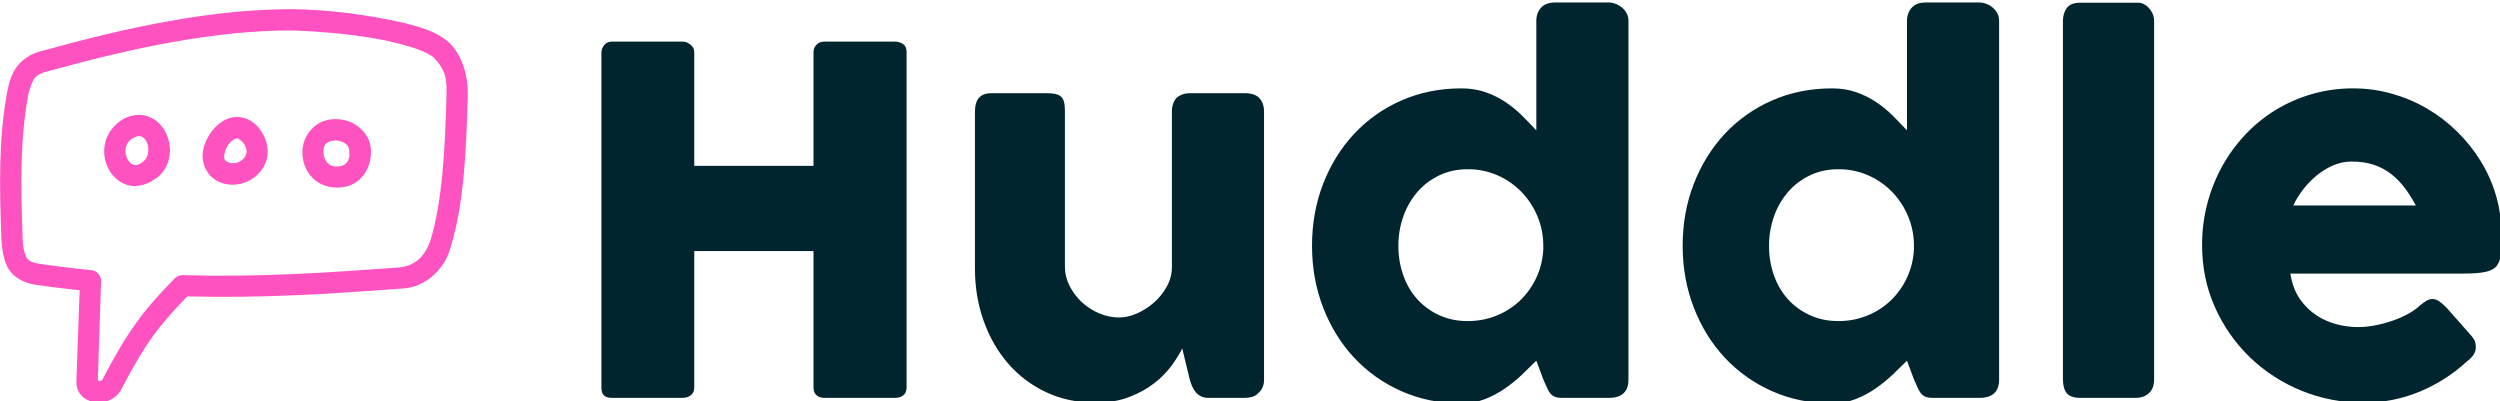
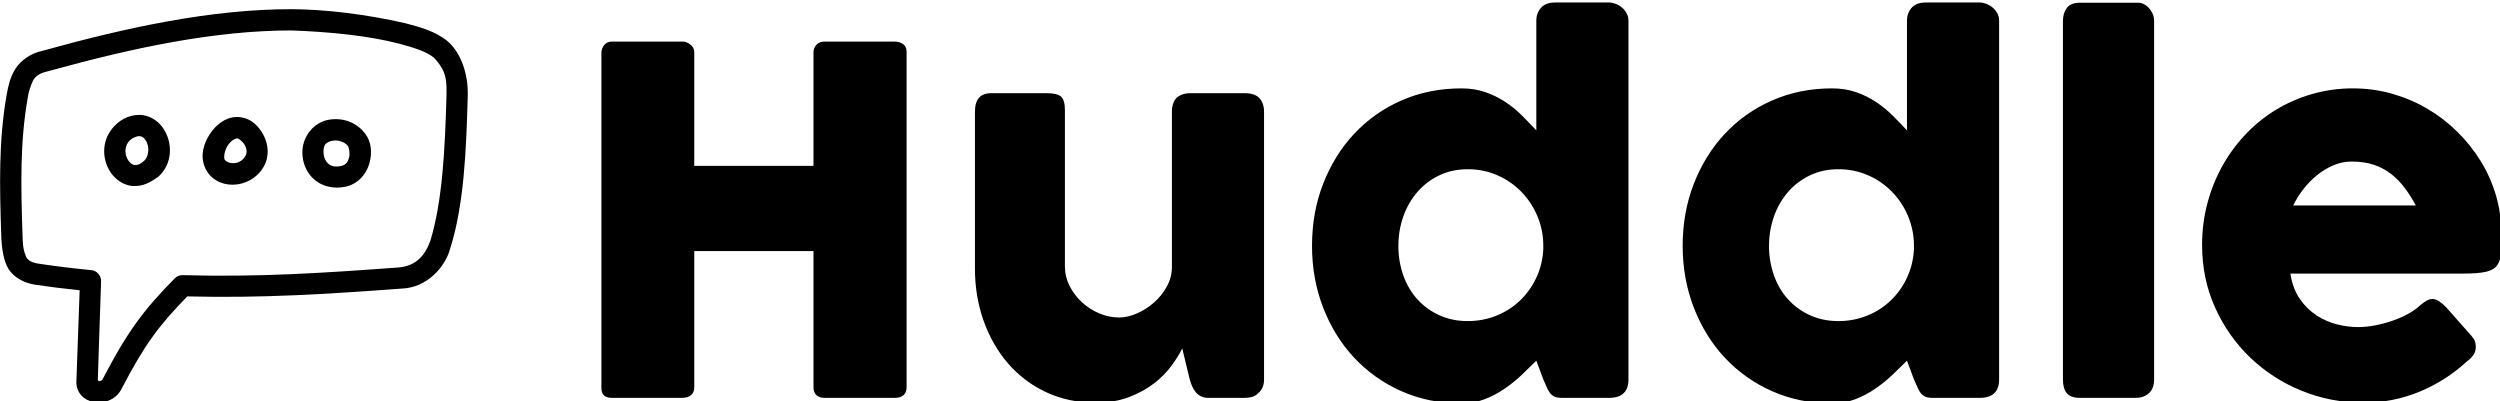
<svg xmlns="http://www.w3.org/2000/svg">
  <g fill-rule="nonzero" fill="none">
-     <path d="M27.967.879C20.242.875 12.182 2.615 4.047 4.872c-1.033.208-2.041.884-2.574 1.72C.983 7.38.805 8.171.652 9c-.79 4.428-.694 8.776-.53 13.594.036 1.103.2 2.41.715 3.205.538.803 1.46 1.313 2.561 1.48a95.99 95.99 0 0 0 4.232.525l-.312 8.698c-.048.692.29 1.267.71 1.598.376.286.795.413 1.225.445.86.065 1.869-.303 2.37-1.257 2.195-4.224 3.572-6.089 6.317-8.895 7.158.176 13.407-.222 20.482-.745 2.501-.065 4.218-2.11 4.672-3.743 1.357-4.232 1.568-9.456 1.712-14.737.061-2.093-.665-4.148-1.95-5.234-1.222-.991-2.702-1.35-4.058-1.718C35.031 1.363 31.263.905 27.967.879zm10.29 3.31c1.358.369 2.555.724 3.31 1.337 1.26 1.339 1.218 2.23 1.2 3.675-.142 5.122-.388 10.093-1.544 13.86-.498 1.405-1.366 2.405-3.006 2.556-7.208.533-13.462.945-20.707.739a1.032 1.032 0 0 0-.763.302c-3.044 3.074-4.601 5.21-6.921 9.676-.054.102-.171.164-.315.175-.097-.005-.136-.08-.142-.148l.314-9.432c.019-.509-.401-.995-.907-1.05a95.48 95.48 0 0 1-5.06-.62c-.726-.111-.994-.31-1.193-.606-.346-.825-.338-1.335-.365-2.128-.162-4.775-.242-8.948.491-13.1.068-.614.298-1.242.542-1.767.404-.632 1.023-.725 1.644-.897 7.956-2.197 15.74-3.84 23.068-3.845 3.592.13 7.364.49 10.354 1.273zm-27.479 8.09c-1.096 1.313-.987 3.096-.14 4.29.442.625 1.132 1.128 1.972 1.242 1.091.09 1.783-.352 2.53-.86 1.353-1.176 1.49-3.228.461-4.71-.524-.755-1.362-1.208-2.218-1.24-1.172.012-1.968.535-2.605 1.277zm11.856-1.072c-1.092.035-1.975.791-2.514 1.607-.617.933-.977 2.101-.478 3.246.96 2.203 4.277 2.176 5.6-.063.61-1.032.454-2.205 0-3.056-.452-.85-1.136-1.543-2.131-1.702a2.494 2.494 0 0 0-.477-.032zm9.625.207c-.34-.008-.69.024-1.018.111-1.312.35-2.429 1.704-2.26 3.437.086.872.487 1.722 1.21 2.308.723.585 1.773.847 2.88.62 1.272-.26 2.06-1.285 2.323-2.275.263-.99.197-1.999-.414-2.817a3.47 3.47 0 0 0-2.72-1.384zm-18.965 1.623c.245.002.438.08.637.366.445.642.321 1.615-.128 2.005-.447.39-.726.424-.922.398-.196-.027-.395-.162-.573-.414-.34-.48-.44-1.256.007-1.81.238-.316.675-.513.98-.545zm9.483.223c.038.006.464.253.668.636.204.383.242.739.048 1.066-.577.976-1.804.712-1.99.287-.07-.162-.017-.813.32-1.32.335-.509.757-.7.954-.67zm10.564.748c.062.083.213.64.096 1.082-.118.442-.31.715-.78.811-.602.124-.94 0-1.193-.207-.254-.205-.425-.552-.462-.923-.09-.92.24-1.133.764-1.273.61-.15 1.3.112 1.575.51z" fill="#FF52C1" />
-     <path d="M57.61 4.996c.016-.26.111-.494.287-.701a.875.875 0 0 1 .701-.31h6.826c.23 0 .467.096.712.287a.883.883 0 0 1 .368.724v10.893h11.421V4.996c0-.276.096-.513.287-.712.192-.2.44-.3.747-.3h6.734c.306 0 .574.077.804.23.23.154.345.399.345.736V37.1c0 .337-.1.59-.3.758-.198.169-.459.253-.78.253h-6.803c-.306 0-.555-.084-.747-.253-.191-.168-.287-.42-.287-.758V24.047H66.504V37.1c0 .322-.104.57-.31.747-.207.176-.487.264-.84.264h-6.756c-.643 0-.972-.299-.988-.896V4.996zm62.875 32.725c-.199.168-.41.275-.632.321a3.123 3.123 0 0 1-.631.07h-3.47c-.276 0-.514-.05-.713-.15-.2-.1-.368-.234-.506-.402a2.384 2.384 0 0 1-.344-.575 4.884 4.884 0 0 1-.23-.666l-.712-2.942c-.23.475-.563 1.015-1 1.62a8.495 8.495 0 0 1-1.666 1.7c-.674.53-1.479.974-2.413 1.334-.935.36-2.007.54-3.218.54-1.746 0-3.332-.337-4.757-1.011a10.904 10.904 0 0 1-3.642-2.758c-1.003-1.164-1.781-2.524-2.332-4.08-.552-1.554-.828-3.213-.828-4.974V10.695c0-.582.127-1.022.38-1.321.252-.299.654-.448 1.206-.448h5.308c.66 0 1.111.11 1.356.333.245.222.368.655.368 1.298v14.96c0 .66.15 1.284.448 1.874.299.59.693 1.11 1.184 1.562.49.452 1.045.809 1.666 1.069.62.26 1.252.39 1.896.39.551 0 1.122-.13 1.712-.39a6.361 6.361 0 0 0 1.631-1.046c.498-.436.908-.95 1.23-1.54.322-.59.482-1.214.482-1.872V10.626c0-.26.05-.52.15-.781.1-.26.249-.46.448-.598.199-.122.387-.206.563-.252.176-.046.38-.07.609-.07h5.194c.658 0 1.133.162 1.424.483.291.322.437.751.437 1.287v25.716c0 .29-.065.559-.195.804s-.31.437-.54.574l.137-.068zm26.681-3.172c-.414.414-.87.858-1.367 1.333-.498.475-1.046.92-1.643 1.333a9.3 9.3 0 0 1-1.93 1.023 6.097 6.097 0 0 1-2.23.402c-2.083 0-4.002-.39-5.757-1.172a13.777 13.777 0 0 1-4.527-3.206c-1.264-1.356-2.252-2.953-2.964-4.792-.713-1.838-1.069-3.814-1.069-5.929 0-2.13.356-4.11 1.069-5.94.712-1.83 1.7-3.424 2.964-4.78a13.635 13.635 0 0 1 4.527-3.194c1.755-.774 3.674-1.161 5.757-1.161.843 0 1.613.123 2.31.368a8.51 8.51 0 0 1 1.907.942c.575.383 1.103.816 1.586 1.298.482.483.938.954 1.367 1.414V1.985c0-.49.15-.903.448-1.24.299-.338.747-.506 1.345-.506h5.17c.2 0 .41.042.632.126.222.085.425.203.61.357.183.153.332.337.447.551.115.215.173.452.173.712v34.357c0 1.18-.62 1.77-1.862 1.77h-4.504c-.306 0-.544-.04-.712-.116a1.13 1.13 0 0 1-.426-.333 2.319 2.319 0 0 1-.31-.551 17.13 17.13 0 0 0-.344-.77l-.667-1.793zm-13.214-11.008a8.39 8.39 0 0 0 .471 2.839c.314.88.762 1.643 1.345 2.286a6.384 6.384 0 0 0 2.102 1.528c.82.376 1.728.563 2.724.563.98 0 1.903-.176 2.769-.528a7.058 7.058 0 0 0 2.263-1.46 7.256 7.256 0 0 0 1.552-2.194c.39-.843.609-1.747.655-2.712v-.322a7.26 7.26 0 0 0-.552-2.803 7.427 7.427 0 0 0-1.528-2.344 7.242 7.242 0 0 0-2.298-1.597 6.977 6.977 0 0 0-2.861-.586c-.996 0-1.904.195-2.724.586-.82.39-1.52.923-2.102 1.597a7.236 7.236 0 0 0-1.345 2.344 8.35 8.35 0 0 0-.47 2.803zm48.72 11.008c-.414.414-.87.858-1.368 1.333-.498.475-1.046.92-1.643 1.333a9.3 9.3 0 0 1-1.93 1.023 6.097 6.097 0 0 1-2.23.402c-2.083 0-4.002-.39-5.756-1.172a13.777 13.777 0 0 1-4.528-3.206c-1.263-1.356-2.252-2.953-2.964-4.792-.712-1.838-1.069-3.814-1.069-5.929 0-2.13.357-4.11 1.069-5.94s1.7-3.424 2.964-4.78a13.635 13.635 0 0 1 4.528-3.194c1.754-.774 3.673-1.161 5.756-1.161.843 0 1.613.123 2.31.368a8.51 8.51 0 0 1 1.907.942c.575.383 1.103.816 1.586 1.298.483.483.938.954 1.367 1.414V1.985c0-.49.15-.903.448-1.24.3-.338.747-.506 1.345-.506h5.17c.2 0 .41.042.632.126.223.085.426.203.61.357.183.153.333.337.448.551.114.215.172.452.172.712v34.357c0 1.18-.62 1.77-1.862 1.77h-4.504c-.306 0-.544-.04-.712-.116a1.13 1.13 0 0 1-.425-.333 2.319 2.319 0 0 1-.31-.551 17.13 17.13 0 0 0-.345-.77l-.667-1.793zm-13.215-11.008a8.39 8.39 0 0 0 .471 2.839c.315.88.763 1.643 1.345 2.286a6.384 6.384 0 0 0 2.103 1.528c.82.376 1.727.563 2.723.563.98 0 1.903-.176 2.769-.528a7.058 7.058 0 0 0 2.264-1.46 7.256 7.256 0 0 0 1.55-2.194c.391-.843.61-1.747.656-2.712v-.322a7.26 7.26 0 0 0-.552-2.803 7.427 7.427 0 0 0-1.528-2.344 7.242 7.242 0 0 0-2.298-1.597 6.977 6.977 0 0 0-2.861-.586c-.996 0-1.904.195-2.723.586-.82.39-1.521.923-2.103 1.597a7.236 7.236 0 0 0-1.345 2.344 8.35 8.35 0 0 0-.47 2.803zM197.61 2.008c0-.49.122-.903.367-1.24.246-.338.667-.506 1.264-.506h5.63c.154 0 .315.042.483.126a1.7 1.7 0 0 1 .471.357c.146.153.268.337.368.551.1.215.15.452.15.712v34.334c0 .582-.165 1.022-.495 1.321-.329.299-.754.448-1.275.448h-5.332c-.597 0-1.018-.15-1.264-.448-.245-.299-.367-.74-.367-1.321V2.008zm38.7 32.61a15.31 15.31 0 0 1-4.55 2.907 13.87 13.87 0 0 1-5.355 1.046c-2.1 0-4.083-.383-5.952-1.15a15.494 15.494 0 0 1-4.918-3.182 15.273 15.273 0 0 1-3.355-4.792c-.828-1.838-1.241-3.837-1.241-5.998 0-1.348.164-2.654.494-3.918a15.45 15.45 0 0 1 1.402-3.55 15.055 15.055 0 0 1 2.206-3.045 13.957 13.957 0 0 1 2.907-2.379 14.327 14.327 0 0 1 3.493-1.54 14.084 14.084 0 0 1 3.975-.551c1.272 0 2.505.169 3.7.506 1.195.337 2.318.812 3.367 1.424 1.05.613 2.01 1.349 2.884 2.207a14.896 14.896 0 0 1 2.252 2.815 13.58 13.58 0 0 1 1.46 3.263c.344 1.157.517 2.348.517 3.573 0 .797-.012 1.448-.035 1.954-.023.505-.142.908-.356 1.206-.215.3-.57.506-1.069.62-.498.116-1.23.173-2.194.173h-16.546c.153.98.463 1.8.93 2.46a5.842 5.842 0 0 0 1.62 1.573c.613.391 1.264.67 1.954.84a8.24 8.24 0 0 0 1.953.252c.552 0 1.118-.058 1.7-.172a12.179 12.179 0 0 0 1.69-.46 9.557 9.557 0 0 0 1.493-.667c.452-.252.816-.517 1.092-.792.245-.2.456-.349.632-.449.176-.1.364-.149.563-.149.2 0 .402.07.61.207a4.8 4.8 0 0 1 .7.597l2.436 2.758c.168.2.276.38.322.54.046.161.069.326.069.494 0 .307-.085.571-.253.793a2.89 2.89 0 0 1-.598.586zm-11.054-19.143c-.598 0-1.176.119-1.735.356a6.547 6.547 0 0 0-1.575.954c-.49.398-.93.85-1.321 1.356a8.315 8.315 0 0 0-.954 1.54h11.743a13.536 13.536 0 0 0-1.045-1.655 7.081 7.081 0 0 0-1.287-1.333 5.558 5.558 0 0 0-1.655-.896c-.62-.215-1.344-.322-2.171-.322z" fill="#00252E" />
+     <path d="M27.967.879C20.242.875 12.182 2.615 4.047 4.872c-1.033.208-2.041.884-2.574 1.72C.983 7.38.805 8.171.652 9c-.79 4.428-.694 8.776-.53 13.594.036 1.103.2 2.41.715 3.205.538.803 1.46 1.313 2.561 1.48a95.99 95.99 0 0 0 4.232.525l-.312 8.698c-.048.692.29 1.267.71 1.598.376.286.795.413 1.225.445.86.065 1.869-.303 2.37-1.257 2.195-4.224 3.572-6.089 6.317-8.895 7.158.176 13.407-.222 20.482-.745 2.501-.065 4.218-2.11 4.672-3.743 1.357-4.232 1.568-9.456 1.712-14.737.061-2.093-.665-4.148-1.95-5.234-1.222-.991-2.702-1.35-4.058-1.718C35.031 1.363 31.263.905 27.967.879zm10.29 3.31c1.358.369 2.555.724 3.31 1.337 1.26 1.339 1.218 2.23 1.2 3.675-.142 5.122-.388 10.093-1.544 13.86-.498 1.405-1.366 2.405-3.006 2.556-7.208.533-13.462.945-20.707.739a1.032 1.032 0 0 0-.763.302c-3.044 3.074-4.601 5.21-6.921 9.676-.054.102-.171.164-.315.175-.097-.005-.136-.08-.142-.148l.314-9.432c.019-.509-.401-.995-.907-1.05a95.48 95.48 0 0 1-5.06-.62c-.726-.111-.994-.31-1.193-.606-.346-.825-.338-1.335-.365-2.128-.162-4.775-.242-8.948.491-13.1.068-.614.298-1.242.542-1.767.404-.632 1.023-.725 1.644-.897 7.956-2.197 15.74-3.84 23.068-3.845 3.592.13 7.364.49 10.354 1.273zm-27.479 8.09c-1.096 1.313-.987 3.096-.14 4.29.442.625 1.132 1.128 1.972 1.242 1.091.09 1.783-.352 2.53-.86 1.353-1.176 1.49-3.228.461-4.71-.524-.755-1.362-1.208-2.218-1.24-1.172.012-1.968.535-2.605 1.277zm11.856-1.072c-1.092.035-1.975.791-2.514 1.607-.617.933-.977 2.101-.478 3.246.96 2.203 4.277 2.176 5.6-.063.61-1.032.454-2.205 0-3.056-.452-.85-1.136-1.543-2.131-1.702a2.494 2.494 0 0 0-.477-.032zm9.625.207c-.34-.008-.69.024-1.018.111-1.312.35-2.429 1.704-2.26 3.437.086.872.487 1.722 1.21 2.308.723.585 1.773.847 2.88.62 1.272-.26 2.06-1.285 2.323-2.275.263-.99.197-1.999-.414-2.817a3.47 3.47 0 0 0-2.72-1.384zm-18.965 1.623c.245.002.438.08.637.366.445.642.321 1.615-.128 2.005-.447.39-.726.424-.922.398-.196-.027-.395-.162-.573-.414-.34-.48-.44-1.256.007-1.81.238-.316.675-.513.98-.545zm9.483.223c.038.006.464.253.668.636.204.383.242.739.048 1.066-.577.976-1.804.712-1.99.287-.07-.162-.017-.813.32-1.32.335-.509.757-.7.954-.67zm10.564.748c.062.083.213.64.096 1.082-.118.442-.31.715-.78.811-.602.124-.94 0-1.193-.207-.254-.205-.425-.552-.462-.923-.09-.92.24-1.133.764-1.273.61-.15 1.3.112 1.575.51z" fill="currentColor" />
+     <path d="M57.61 4.996c.016-.26.111-.494.287-.701a.875.875 0 0 1 .701-.31h6.826c.23 0 .467.096.712.287a.883.883 0 0 1 .368.724v10.893h11.421V4.996c0-.276.096-.513.287-.712.192-.2.44-.3.747-.3h6.734c.306 0 .574.077.804.23.23.154.345.399.345.736V37.1c0 .337-.1.59-.3.758-.198.169-.459.253-.78.253h-6.803c-.306 0-.555-.084-.747-.253-.191-.168-.287-.42-.287-.758V24.047H66.504V37.1c0 .322-.104.57-.31.747-.207.176-.487.264-.84.264h-6.756c-.643 0-.972-.299-.988-.896V4.996zm62.875 32.725c-.199.168-.41.275-.632.321a3.123 3.123 0 0 1-.631.07h-3.47c-.276 0-.514-.05-.713-.15-.2-.1-.368-.234-.506-.402a2.384 2.384 0 0 1-.344-.575 4.884 4.884 0 0 1-.23-.666l-.712-2.942c-.23.475-.563 1.015-1 1.62a8.495 8.495 0 0 1-1.666 1.7c-.674.53-1.479.974-2.413 1.334-.935.36-2.007.54-3.218.54-1.746 0-3.332-.337-4.757-1.011a10.904 10.904 0 0 1-3.642-2.758c-1.003-1.164-1.781-2.524-2.332-4.08-.552-1.554-.828-3.213-.828-4.974V10.695c0-.582.127-1.022.38-1.321.252-.299.654-.448 1.206-.448h5.308c.66 0 1.111.11 1.356.333.245.222.368.655.368 1.298v14.96c0 .66.15 1.284.448 1.874.299.59.693 1.11 1.184 1.562.49.452 1.045.809 1.666 1.069.62.26 1.252.39 1.896.39.551 0 1.122-.13 1.712-.39a6.361 6.361 0 0 0 1.631-1.046c.498-.436.908-.95 1.23-1.54.322-.59.482-1.214.482-1.872V10.626c0-.26.05-.52.15-.781.1-.26.249-.46.448-.598.199-.122.387-.206.563-.252.176-.046.38-.07.609-.07h5.194c.658 0 1.133.162 1.424.483.291.322.437.751.437 1.287v25.716c0 .29-.065.559-.195.804s-.31.437-.54.574l.137-.068zm26.681-3.172c-.414.414-.87.858-1.367 1.333-.498.475-1.046.92-1.643 1.333a9.3 9.3 0 0 1-1.93 1.023 6.097 6.097 0 0 1-2.23.402c-2.083 0-4.002-.39-5.757-1.172a13.777 13.777 0 0 1-4.527-3.206c-1.264-1.356-2.252-2.953-2.964-4.792-.713-1.838-1.069-3.814-1.069-5.929 0-2.13.356-4.11 1.069-5.94.712-1.83 1.7-3.424 2.964-4.78a13.635 13.635 0 0 1 4.527-3.194c1.755-.774 3.674-1.161 5.757-1.161.843 0 1.613.123 2.31.368a8.51 8.51 0 0 1 1.907.942c.575.383 1.103.816 1.586 1.298.482.483.938.954 1.367 1.414V1.985c0-.49.15-.903.448-1.24.299-.338.747-.506 1.345-.506h5.17c.2 0 .41.042.632.126.222.085.425.203.61.357.183.153.332.337.447.551.115.215.173.452.173.712v34.357c0 1.18-.62 1.77-1.862 1.77h-4.504c-.306 0-.544-.04-.712-.116a1.13 1.13 0 0 1-.426-.333 2.319 2.319 0 0 1-.31-.551 17.13 17.13 0 0 0-.344-.77l-.667-1.793zm-13.214-11.008a8.39 8.39 0 0 0 .471 2.839c.314.88.762 1.643 1.345 2.286a6.384 6.384 0 0 0 2.102 1.528c.82.376 1.728.563 2.724.563.98 0 1.903-.176 2.769-.528a7.058 7.058 0 0 0 2.263-1.46 7.256 7.256 0 0 0 1.552-2.194c.39-.843.609-1.747.655-2.712v-.322a7.26 7.26 0 0 0-.552-2.803 7.427 7.427 0 0 0-1.528-2.344 7.242 7.242 0 0 0-2.298-1.597 6.977 6.977 0 0 0-2.861-.586c-.996 0-1.904.195-2.724.586-.82.39-1.52.923-2.102 1.597a7.236 7.236 0 0 0-1.345 2.344 8.35 8.35 0 0 0-.47 2.803zm48.72 11.008c-.414.414-.87.858-1.368 1.333-.498.475-1.046.92-1.643 1.333a9.3 9.3 0 0 1-1.93 1.023 6.097 6.097 0 0 1-2.23.402c-2.083 0-4.002-.39-5.756-1.172a13.777 13.777 0 0 1-4.528-3.206c-1.263-1.356-2.252-2.953-2.964-4.792-.712-1.838-1.069-3.814-1.069-5.929 0-2.13.357-4.11 1.069-5.94s1.7-3.424 2.964-4.78a13.635 13.635 0 0 1 4.528-3.194c1.754-.774 3.673-1.161 5.756-1.161.843 0 1.613.123 2.31.368a8.51 8.51 0 0 1 1.907.942c.575.383 1.103.816 1.586 1.298.483.483.938.954 1.367 1.414V1.985c0-.49.15-.903.448-1.24.3-.338.747-.506 1.345-.506h5.17c.2 0 .41.042.632.126.223.085.426.203.61.357.183.153.333.337.448.551.114.215.172.452.172.712v34.357c0 1.18-.62 1.77-1.862 1.77h-4.504c-.306 0-.544-.04-.712-.116a1.13 1.13 0 0 1-.425-.333 2.319 2.319 0 0 1-.31-.551 17.13 17.13 0 0 0-.345-.77l-.667-1.793zm-13.215-11.008a8.39 8.39 0 0 0 .471 2.839c.315.88.763 1.643 1.345 2.286a6.384 6.384 0 0 0 2.103 1.528c.82.376 1.727.563 2.723.563.98 0 1.903-.176 2.769-.528a7.058 7.058 0 0 0 2.264-1.46 7.256 7.256 0 0 0 1.55-2.194c.391-.843.61-1.747.656-2.712v-.322a7.26 7.26 0 0 0-.552-2.803 7.427 7.427 0 0 0-1.528-2.344 7.242 7.242 0 0 0-2.298-1.597 6.977 6.977 0 0 0-2.861-.586c-.996 0-1.904.195-2.723.586-.82.39-1.521.923-2.103 1.597a7.236 7.236 0 0 0-1.345 2.344 8.35 8.35 0 0 0-.47 2.803zM197.61 2.008c0-.49.122-.903.367-1.24.246-.338.667-.506 1.264-.506h5.63c.154 0 .315.042.483.126a1.7 1.7 0 0 1 .471.357c.146.153.268.337.368.551.1.215.15.452.15.712v34.334c0 .582-.165 1.022-.495 1.321-.329.299-.754.448-1.275.448h-5.332c-.597 0-1.018-.15-1.264-.448-.245-.299-.367-.74-.367-1.321V2.008zm38.7 32.61a15.31 15.31 0 0 1-4.55 2.907 13.87 13.87 0 0 1-5.355 1.046c-2.1 0-4.083-.383-5.952-1.15a15.494 15.494 0 0 1-4.918-3.182 15.273 15.273 0 0 1-3.355-4.792c-.828-1.838-1.241-3.837-1.241-5.998 0-1.348.164-2.654.494-3.918a15.45 15.45 0 0 1 1.402-3.55 15.055 15.055 0 0 1 2.206-3.045 13.957 13.957 0 0 1 2.907-2.379 14.327 14.327 0 0 1 3.493-1.54 14.084 14.084 0 0 1 3.975-.551c1.272 0 2.505.169 3.7.506 1.195.337 2.318.812 3.367 1.424 1.05.613 2.01 1.349 2.884 2.207a14.896 14.896 0 0 1 2.252 2.815 13.58 13.58 0 0 1 1.46 3.263c.344 1.157.517 2.348.517 3.573 0 .797-.012 1.448-.035 1.954-.023.505-.142.908-.356 1.206-.215.3-.57.506-1.069.62-.498.116-1.23.173-2.194.173h-16.546c.153.98.463 1.8.93 2.46a5.842 5.842 0 0 0 1.62 1.573c.613.391 1.264.67 1.954.84a8.24 8.24 0 0 0 1.953.252c.552 0 1.118-.058 1.7-.172a12.179 12.179 0 0 0 1.69-.46 9.557 9.557 0 0 0 1.493-.667c.452-.252.816-.517 1.092-.792.245-.2.456-.349.632-.449.176-.1.364-.149.563-.149.2 0 .402.07.61.207a4.8 4.8 0 0 1 .7.597l2.436 2.758c.168.2.276.38.322.54.046.161.069.326.069.494 0 .307-.085.571-.253.793a2.89 2.89 0 0 1-.598.586zm-11.054-19.143c-.598 0-1.176.119-1.735.356a6.547 6.547 0 0 0-1.575.954c-.49.398-.93.85-1.321 1.356a8.315 8.315 0 0 0-.954 1.54h11.743a13.536 13.536 0 0 0-1.045-1.655 7.081 7.081 0 0 0-1.287-1.333 5.558 5.558 0 0 0-1.655-.896c-.62-.215-1.344-.322-2.171-.322z" fill="currentColor" />
  </g>
</svg>
